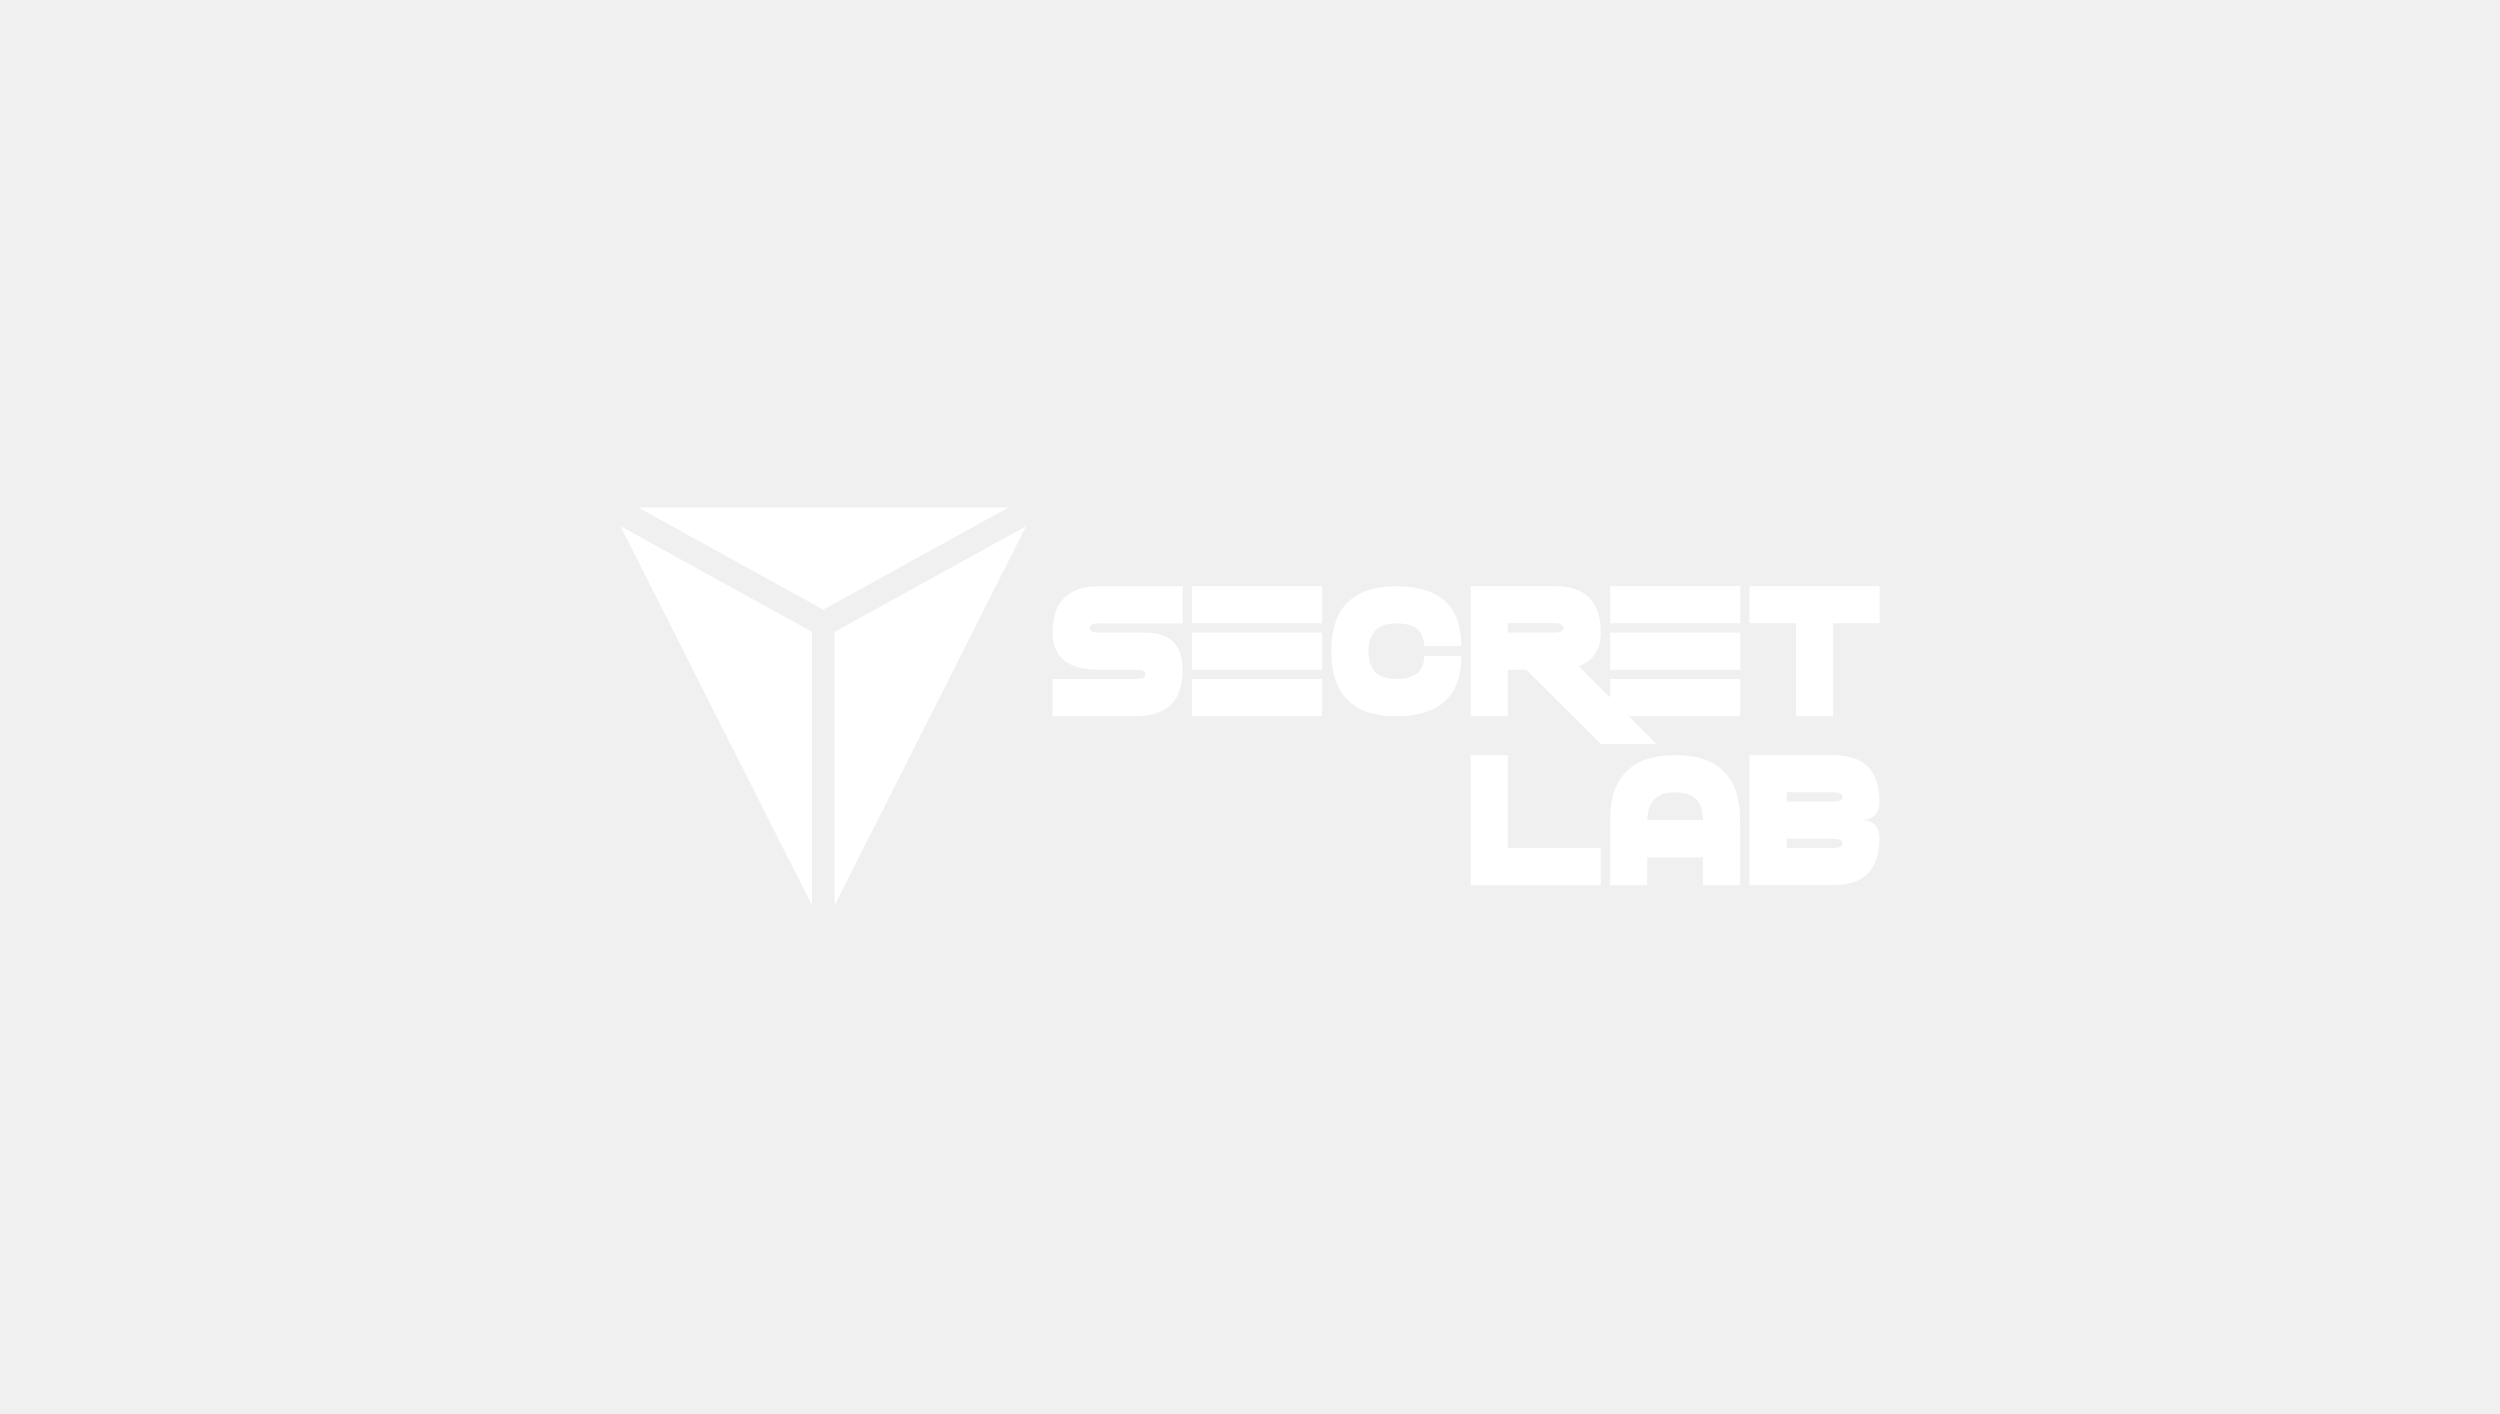
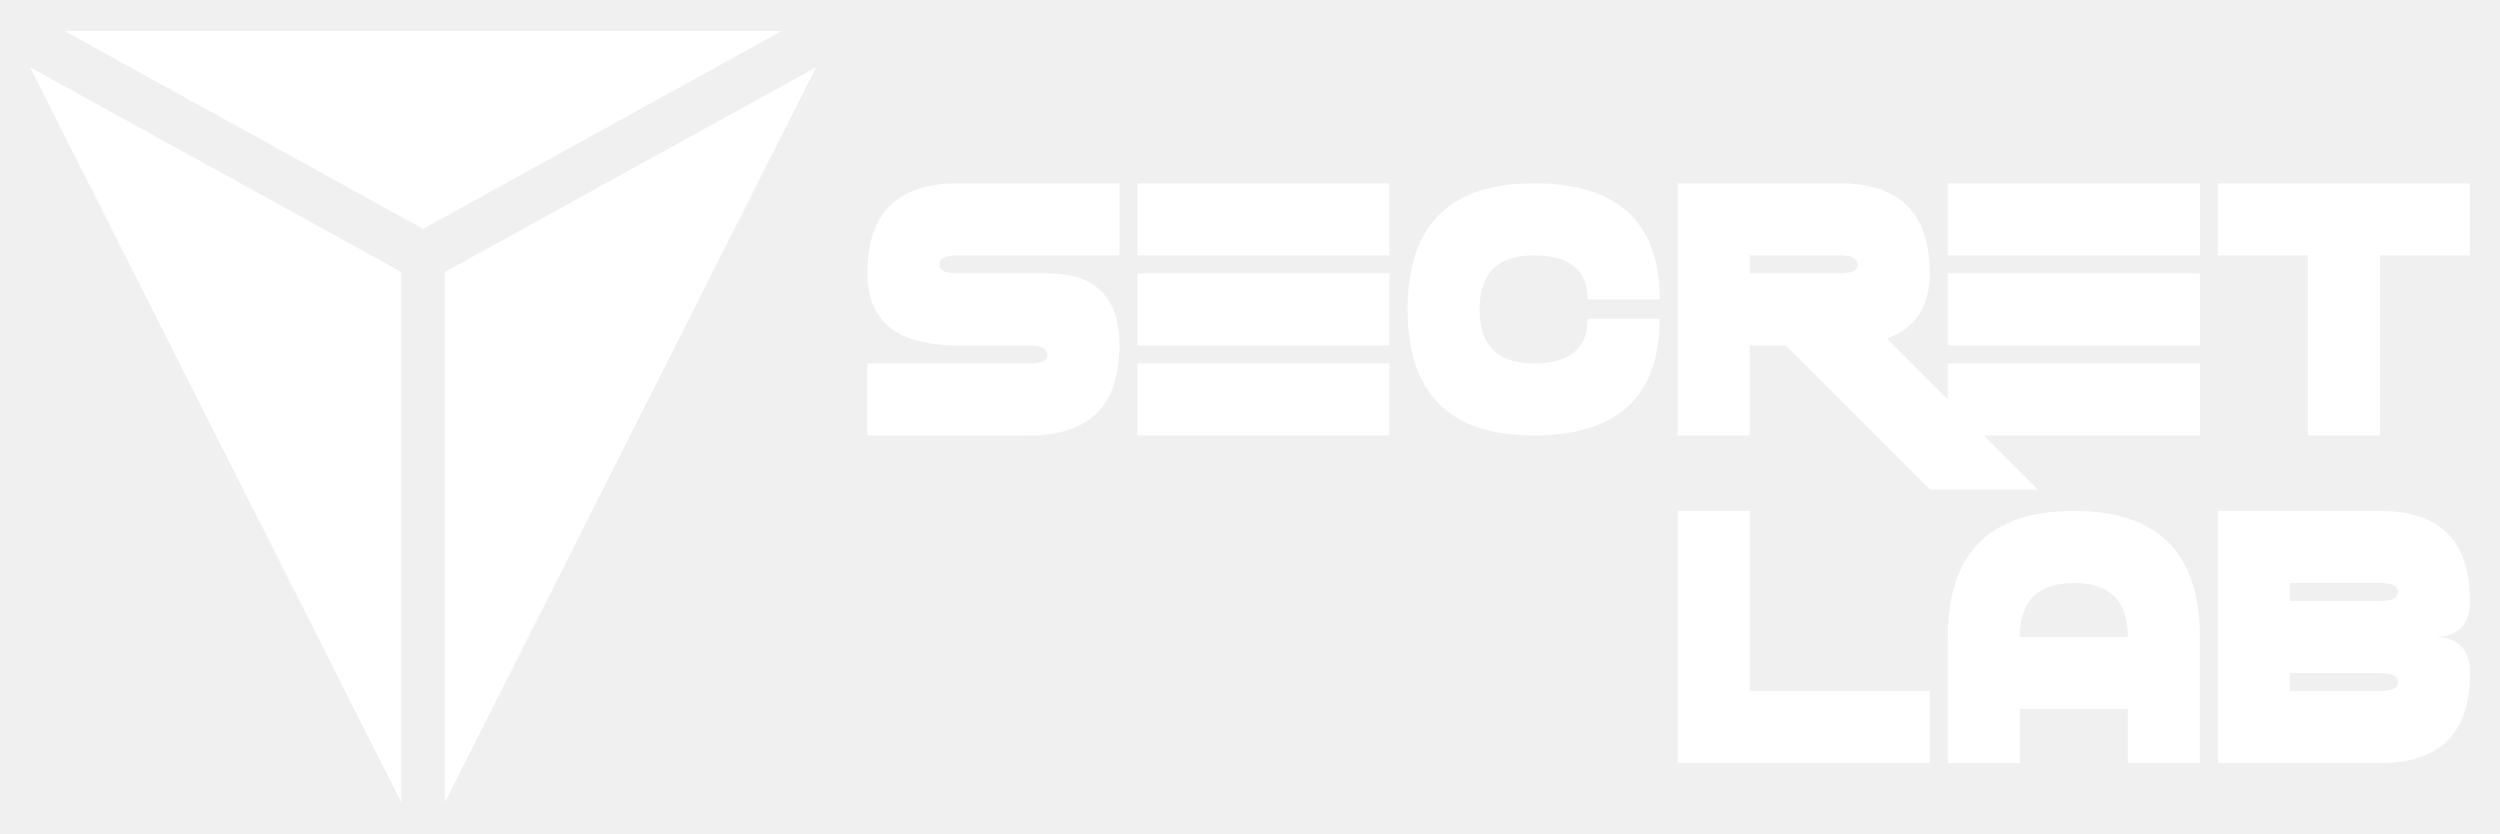
- <svg xmlns="http://www.w3.org/2000/svg" version="1.1" x="0px" y="0px" viewBox="0 0 230 130" style="enable-background:new 0 0 230 130;" xml:space="preserve">
-   <style type="text/css">
- 	.st0{display:none;}
- 	.st1{display:inline;}
- 	.st2{fill:#FFFFFF;}
- 	.st3{fill:#CC2027;}
- 	.st4{fill:#BE1E2D;}
- 	.st5{fill-rule:evenodd;clip-rule:evenodd;fill:#FFFFFF;}
- 	.st6{display:inline;opacity:0.26;}
- 	.st7{display:inline;opacity:0.46;fill:#00FF18;}
- 	.st8{display:inline;opacity:0.67;fill:#FFFFFF;stroke:#000000;stroke-miterlimit:10;}
- 	.st9{display:inline;opacity:0.25;}
- 	.st10{fill:#FC0000;}
- 	.st11{display:inline;opacity:0.54;fill:#FFFFFF;}
- 	.st12{display:inline;opacity:0.55;fill:#FFFFFF;}
- 	.st13{fill:#FF0000;}
- </style>
-   <g id="Layer_18" class="st0">
-     <rect x="-2041.55" y="-43.26" class="st1" width="3500.94" height="279.83" />
-   </g>
-   <g id="Layer_17">
-     <g>
-       <g>
-         <polygon class="st2" points="58.71,46.69 75.74,56.09 92.77,46.69    " />
-         <polygon class="st2" points="74.71,83.31 74.71,58.13 57.08,48.41    " />
-         <polygon class="st2" points="76.78,83.31 76.78,58.13 94.4,48.41    " />
-         <g>
-           <path class="st2" d="M101.11,57.34c-0.57,0-0.85,0.15-0.85,0.44c0,0.28,0.28,0.42,0.85,0.42h4.27c2.28,0,3.42,1.14,3.42,3.42      c0,2.85-1.42,4.27-4.27,4.27h-7.69v-3.42h7.69c0.57,0,0.85-0.13,0.85-0.39c0-0.31-0.29-0.46-0.85-0.46h-3.42      c-2.85,0-4.27-1.14-4.27-3.42c0-2.85,1.42-4.27,4.27-4.27h7.69v3.42H101.11z" />
-           <path class="st2" d="M109.66,53.92h11.97v3.42h-11.97V53.92z M109.66,58.2h11.97v3.42h-11.97V58.2z M109.66,65.89v-3.42h11.97      v3.42H109.66z" />
-           <path class="st2" d="M122.48,59.91c0-3.99,1.99-5.98,5.98-5.98c3.99,0,5.98,1.84,5.98,5.51h-3.42c0-1.39-0.85-2.09-2.56-2.09      c-1.71,0-2.56,0.85-2.56,2.56s0.85,2.56,2.56,2.56c1.71,0,2.56-0.71,2.56-2.12h3.42c0,3.69-1.99,5.54-5.98,5.54      C124.48,65.89,122.48,63.9,122.48,59.91z" />
-           <path class="st2" d="M140.43,61.62h-1.71v4.27h-3.42V53.92H143c2.85,0,4.27,1.42,4.27,4.27c0,1.57-0.68,2.6-2.03,3.09l7.16,7.16      h-5.13L140.43,61.62z M138.72,57.34v0.85H143c0.57,0,0.85-0.14,0.85-0.42c0-0.29-0.29-0.44-0.85-0.44H138.72z" />
-           <path class="st2" d="M148.13,53.92h11.97v3.42h-11.97V53.92z M148.13,58.2h11.97v3.42h-11.97V58.2z M148.13,65.89v-3.42h11.97      v3.42H148.13z" />
-           <path class="st2" d="M160.95,53.92h11.97v3.42h-4.27v8.55h-3.42v-8.55h-4.27V53.92z" />
-           <path class="st2" d="M135.3,69.47h3.42v8.55h8.55v3.42H135.3V69.47z" />
-           <path class="st2" d="M148.13,81.44v-5.98c0-3.99,1.99-5.98,5.98-5.98c3.99,0,5.98,1.99,5.98,5.98v5.98h-3.42v-2.56h-5.13v2.56      H148.13z M156.68,75.46c0-1.71-0.85-2.56-2.56-2.56s-2.56,0.85-2.56,2.56H156.68z" />
-           <path class="st2" d="M160.95,81.44V69.47h7.69c2.85,0,4.27,1.42,4.27,4.27c0,1.14-0.57,1.71-1.71,1.71      c1.14,0,1.71,0.57,1.71,1.71c0,2.85-1.42,4.27-4.27,4.27H160.95z M168.65,73.75c0.57,0,0.85-0.14,0.85-0.43      c0-0.28-0.29-0.43-0.85-0.43h-4.27v0.85H168.65z M168.65,78.02c0.57,0,0.85-0.14,0.85-0.43c0-0.28-0.29-0.43-0.85-0.43h-4.27      v0.85H168.65z" />
-         </g>
-       </g>
-     </g>
-   </g>
-   <g id="GG_POKER">
- </g>
-   <g id="FREAM_ROOM">
- </g>
-   <g id="JACOB">
- </g>
-   <g id="guide" class="st0">
- </g>
-   <g id="outline_guide" class="st0">
-     <g class="st1">
-       <path class="st13" d="M230,0v130H0V0H230 M243-13h-13H0h-13V0v130v13H0h230h13v-13V0V-13L243-13z" />
-     </g>
+ <svg xmlns="http://www.w3.org/2000/svg" id="Layer_1" data-name="Layer 1" viewBox="0 0 1080 360">
+   <defs>
+     <style>
+       .cls-1 {
+         fill: #fff;
+       }
+     </style>
+   </defs>
+   <polygon class="cls-1" points="27.83 13.38 182.76 98.88 337.7 13.38 27.83 13.38" />
+   <polygon class="cls-1" points="173.34 346.62 173.34 117.47 12.96 29.05 173.34 346.62" />
+   <polygon class="cls-1" points="192.19 346.62 192.19 117.47 352.57 29.05 192.19 346.62" />
+   <g>
+     <path class="cls-1" d="m413.59,110.31c-5.19,0-7.78,1.32-7.78,3.97s2.59,3.81,7.78,3.81h38.9c20.74,0,31.12,10.37,31.12,31.12,0,25.93-12.97,38.9-38.9,38.9h-70.01v-31.12h70.01c5.19,0,7.78-1.19,7.78-3.58,0-2.8-2.59-4.2-7.78-4.2h-31.12c-25.93,0-38.9-10.37-38.9-31.12,0-25.93,12.96-38.9,38.9-38.9h70.01v31.12h-70.01Z" />
+     <path class="cls-1" d="m491.38,79.19h108.91v31.12h-108.91v-31.12Zm0,38.9h108.91v31.12h-108.91v-31.12Zm0,70.01v-31.12h108.91v31.12h-108.91Z" />
+     <path class="cls-1" d="m608.07,133.64c0-36.3,18.15-54.45,54.45-54.45s54.45,16.7,54.45,50.1h-31.12c0-12.65-7.78-18.98-23.34-18.98s-23.34,7.78-23.34,23.34,7.78,23.34,23.34,23.34,23.34-6.43,23.34-19.29h31.12c0,33.61-18.15,50.41-54.45,50.41s-54.45-18.15-54.45-54.45Z" />
+     <path class="cls-1" d="m771.43,149.2h-15.56v38.9h-31.12v-108.91h70.01c25.93,0,38.9,12.97,38.9,38.9,0,14.31-6.17,23.7-18.51,28.16l65.19,65.19h-46.68l-62.23-62.23Zm-15.56-38.9v7.78h38.9c5.19,0,7.78-1.27,7.78-3.81s-2.59-3.97-7.78-3.97h-38.9Z" />
+     <path class="cls-1" d="m841.45,79.19h108.91v31.12h-108.91v-31.12Zm0,38.9h108.91v31.12h-108.91v-31.12Zm0,70.01v-31.12h108.91v31.12h-108.91Z" />
+     <path class="cls-1" d="m958.13,79.19h108.91v31.12h-38.9v77.79h-31.12v-77.79h-38.9v-31.12Z" />
+     <path class="cls-1" d="m724.76,220.72h31.12v77.79h77.79v31.12h-108.91v-108.91Z" />
+     <path class="cls-1" d="m841.45,329.63v-54.45c0-36.3,18.15-54.45,54.45-54.45s54.45,18.15,54.45,54.45v54.45h-31.12v-23.34h-46.68v23.34h-31.12Zm77.79-54.45c0-15.56-7.78-23.34-23.34-23.34s-23.34,7.78-23.34,23.34h46.68Z" />
+     <path class="cls-1" d="m958.13,329.63v-108.91h70.01c25.93,0,38.9,12.97,38.9,38.9,0,10.37-5.19,15.56-15.56,15.56,10.37,0,15.56,5.19,15.56,15.56,0,25.93-12.97,38.9-38.9,38.9h-70.01Zm70.01-70.01c5.19,0,7.78-1.3,7.78-3.89s-2.59-3.89-7.78-3.89h-38.9v7.78h38.9Zm0,38.9c5.19,0,7.78-1.3,7.78-3.89s-2.59-3.89-7.78-3.89h-38.9v7.78h38.9Z" />
  </g>
</svg>
